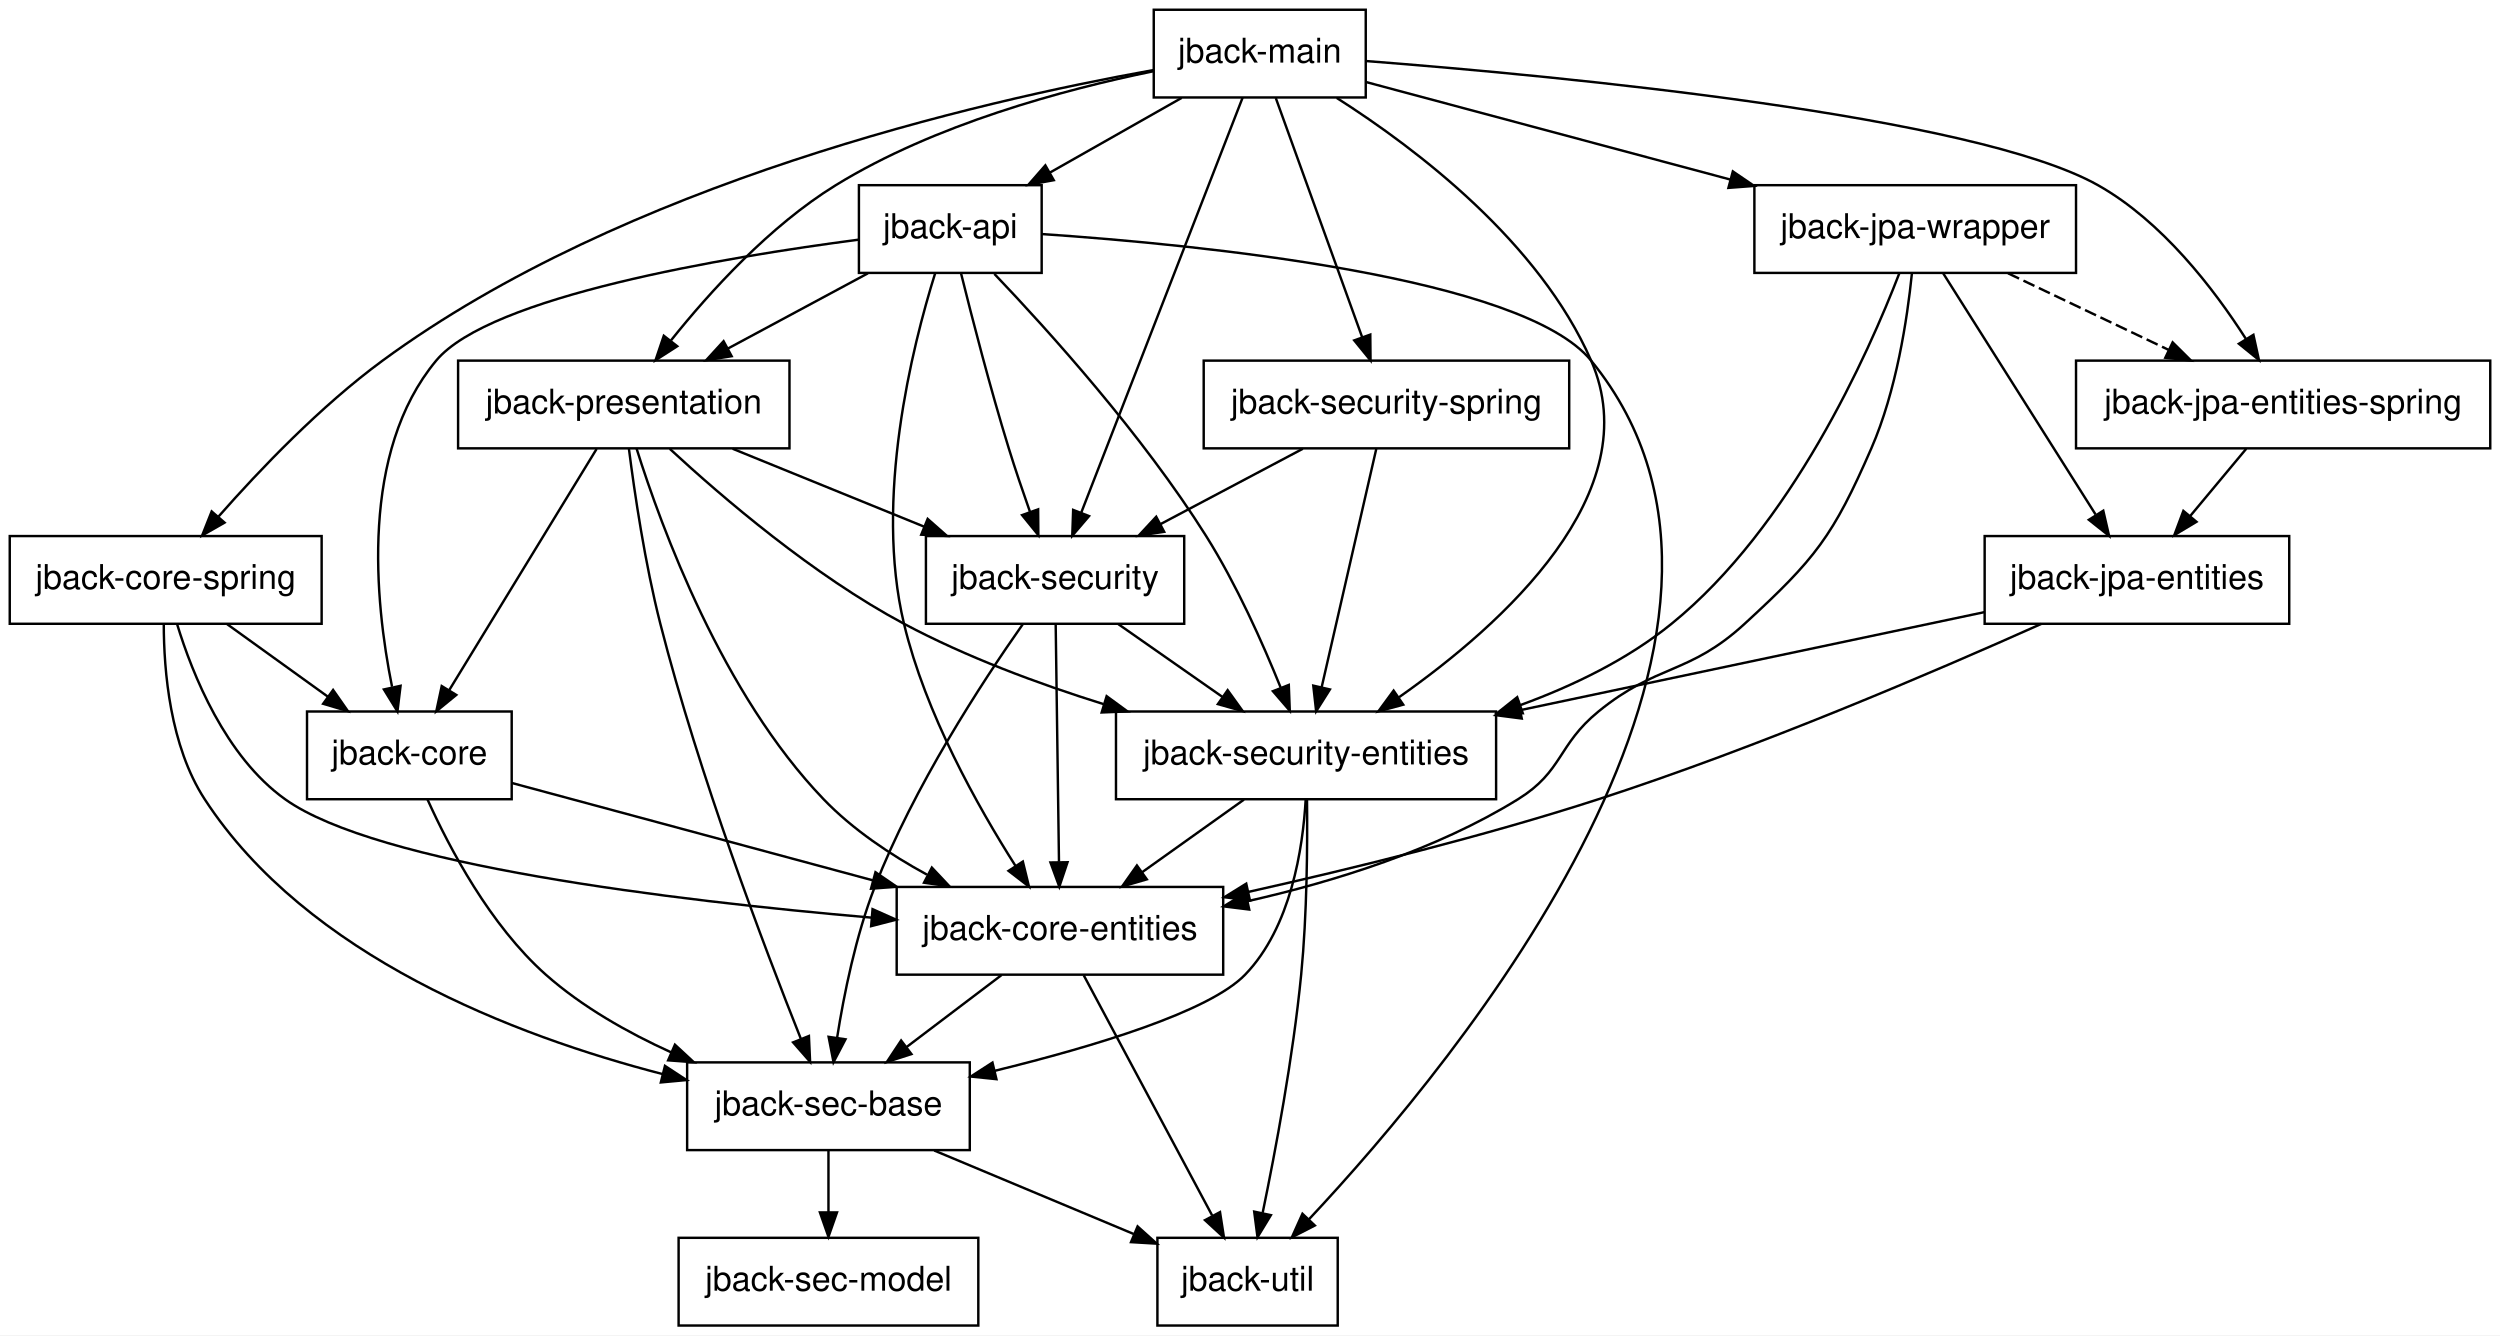
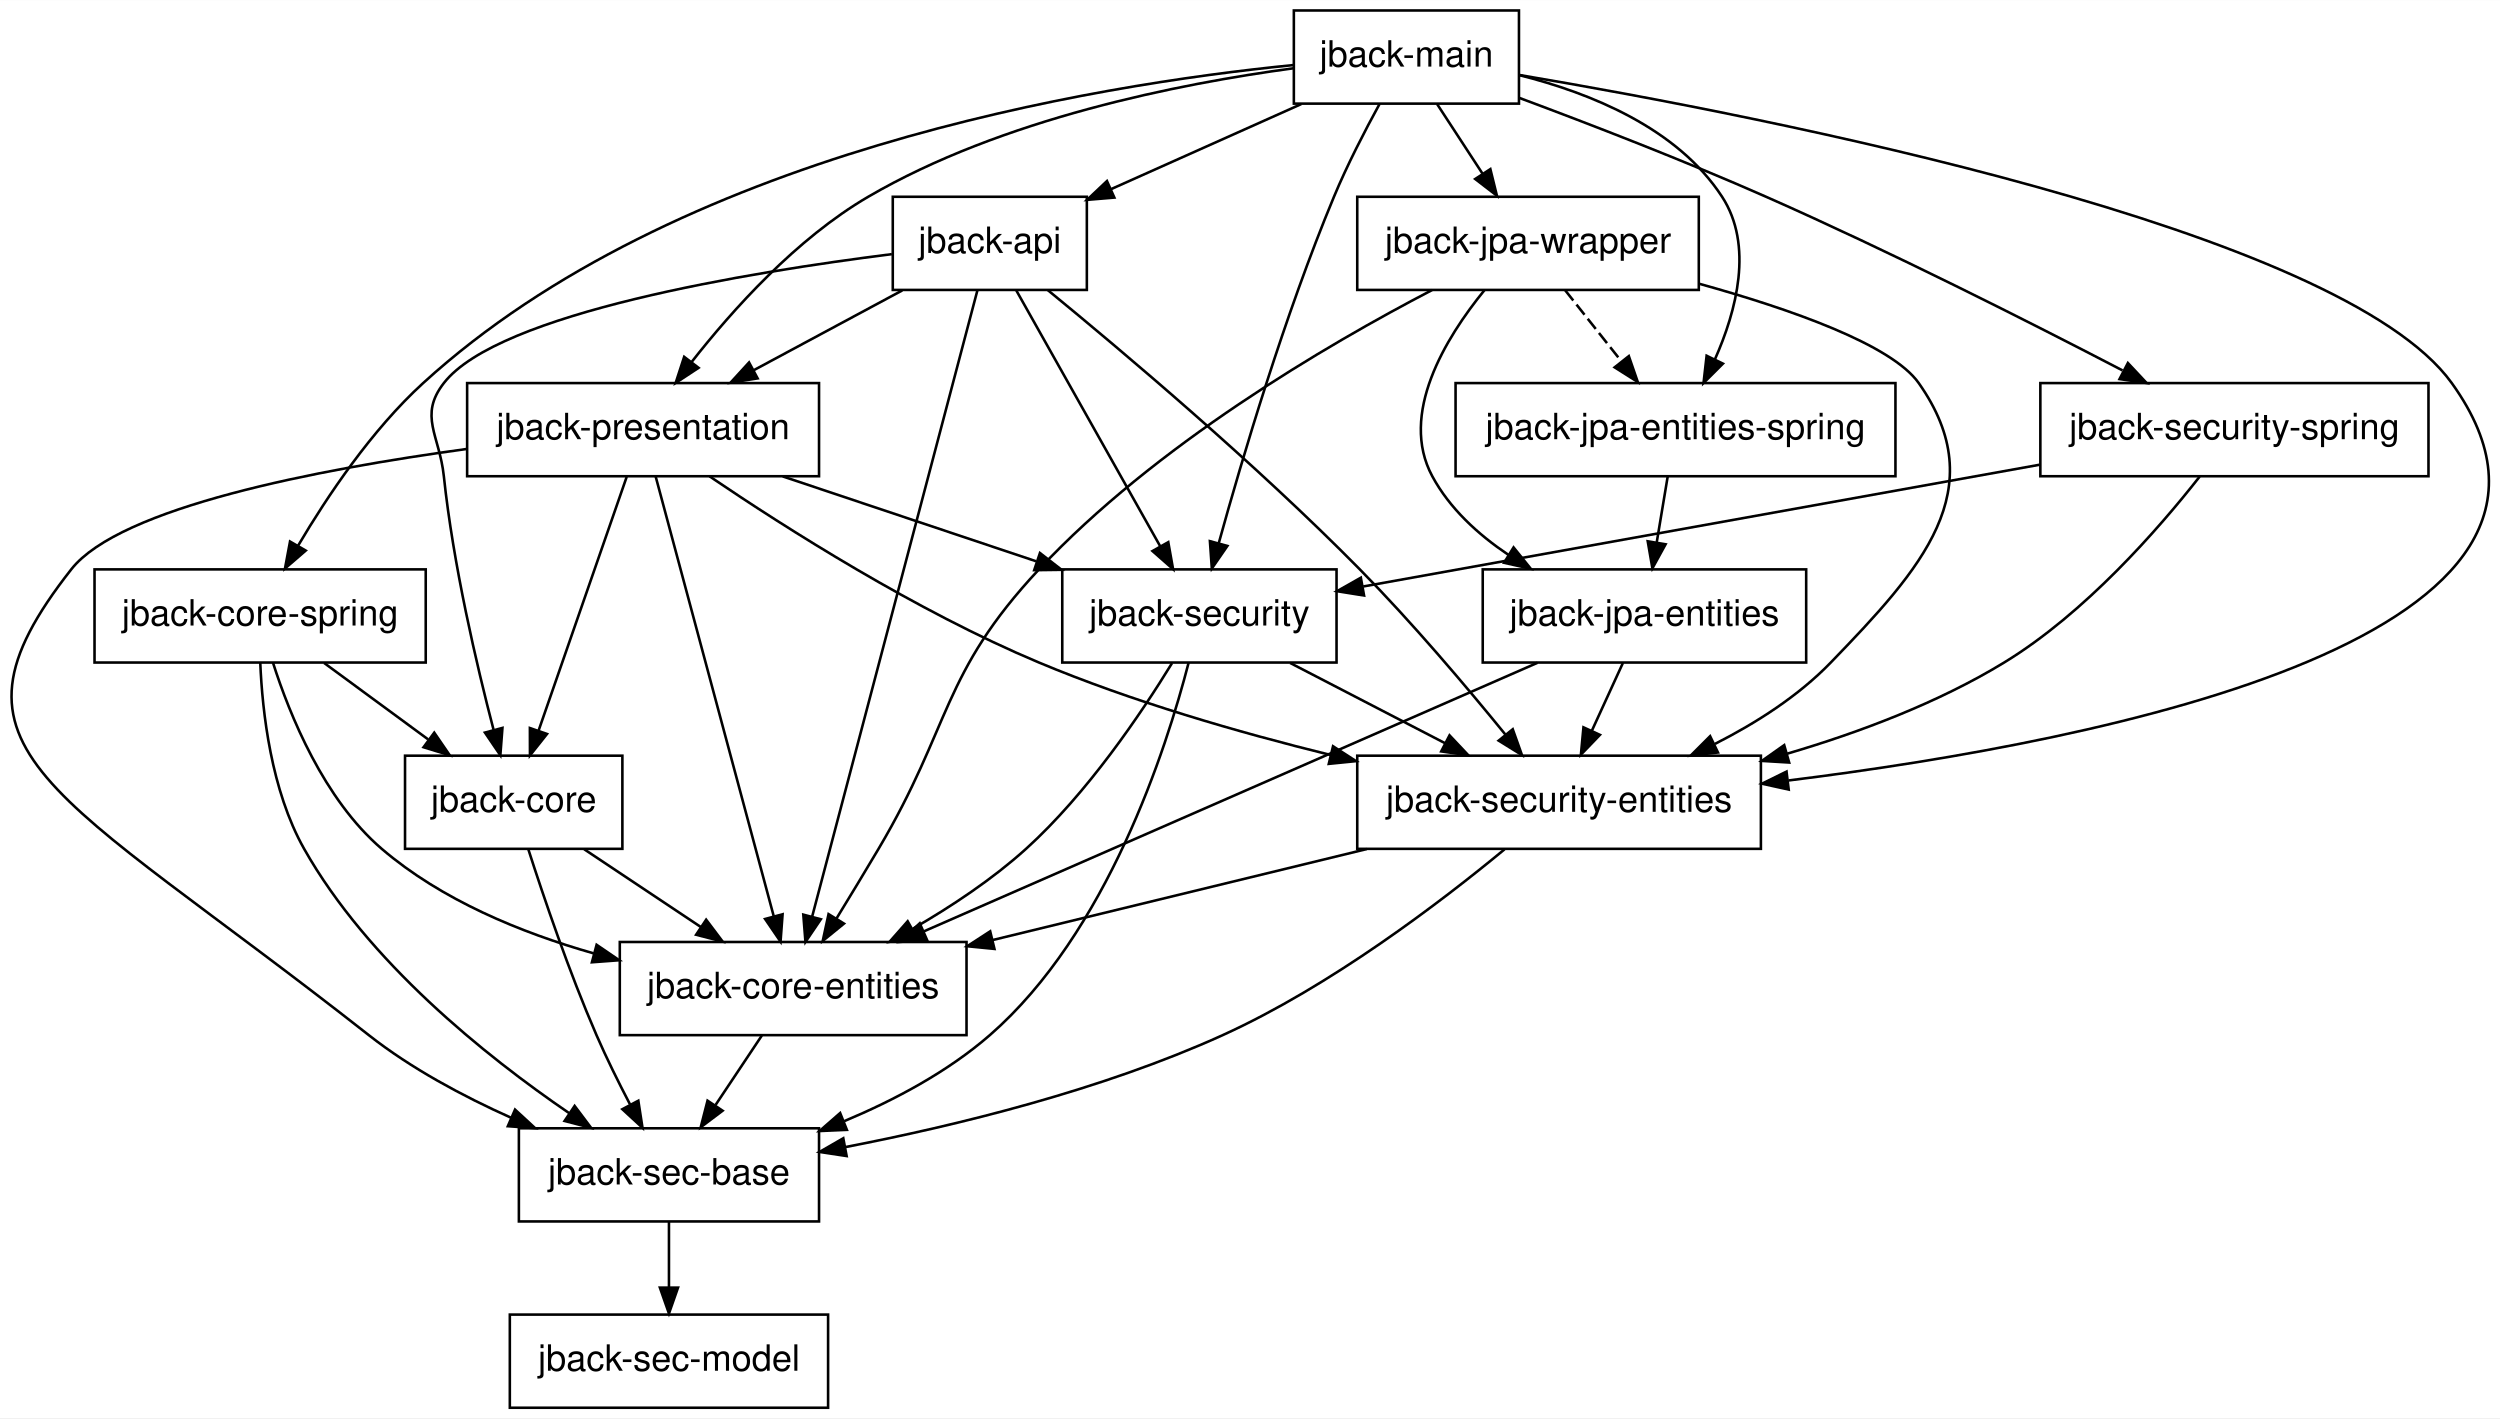
- <svg xmlns="http://www.w3.org/2000/svg" width="1026pt" height="548pt" viewBox="0.00 0.00 1026.00 548.00">
+ <svg xmlns="http://www.w3.org/2000/svg" width="966pt" height="548pt" viewBox="0.00 0.00 966.17 548.00">
  <g id="graph0" class="graph" transform="scale(1 1) rotate(0) translate(4 544)">
-     <polygon fill="#ffffff" stroke="transparent" points="-4,4 -4,-544 1022,-544 1022,4 -4,4" />
+     <polygon fill="#ffffff" stroke="transparent" points="-4,4 -4,-544 962.173,-544 962.173,4 -4,4" />
    <g id="node1" class="node">
-       <polygon fill="none" stroke="#000000" points="556.5,-540 469.5,-540 469.5,-504 556.5,-504 556.5,-540" />
-       <text text-anchor="middle" x="513" y="-518.3" font-family="Helvetica,sans-Serif" font-size="14.00" fill="#000000">jback-main</text>
+       <polygon fill="none" stroke="#000000" points="583.03,-540 496.03,-540 496.03,-504 583.03,-504 583.03,-540" />
+       <text text-anchor="middle" x="539.53" y="-518.3" font-family="Helvetica,sans-Serif" font-size="14.00" fill="#000000">jback-main</text>
    </g>
    <g id="node2" class="node">
-       <polygon fill="none" stroke="#000000" points="423.5,-468 348.5,-468 348.5,-432 423.5,-432 423.5,-468" />
-       <text text-anchor="middle" x="386" y="-446.3" font-family="Helvetica,sans-Serif" font-size="14.00" fill="#000000">jback-api</text>
+       <polygon fill="none" stroke="#000000" points="416.03,-468 341.03,-468 341.03,-432 416.03,-432 416.03,-468" />
+       <text text-anchor="middle" x="378.53" y="-446.3" font-family="Helvetica,sans-Serif" font-size="14.00" fill="#000000">jback-api</text>
    </g>
    <g id="edge1" class="edge">
-       <path fill="none" stroke="#000000" d="M480.952,-503.831C464.558,-494.537 444.421,-483.121 426.917,-473.197" />
-       <polygon fill="#000000" stroke="#000000" points="428.463,-470.05 418.037,-468.163 425.01,-476.139 428.463,-470.05" />
+       <path fill="none" stroke="#000000" d="M498.902,-503.831C476.551,-493.836 448.713,-481.386 425.439,-470.978" />
+       <polygon fill="#000000" stroke="#000000" points="426.663,-467.692 416.106,-466.804 423.805,-474.082 426.663,-467.692" />
    </g>
    <g id="node3" class="node">
-       <polygon fill="none" stroke="#000000" points="128,-324 0,-324 0,-288 128,-288 128,-324" />
-       <text text-anchor="middle" x="64" y="-302.3" font-family="Helvetica,sans-Serif" font-size="14.00" fill="#000000">jback-core-spring</text>
+       <polygon fill="none" stroke="#000000" points="160.53,-324 32.53,-324 32.53,-288 160.53,-288 160.53,-324" />
+       <text text-anchor="middle" x="96.53" y="-302.3" font-family="Helvetica,sans-Serif" font-size="14.00" fill="#000000">jback-core-spring</text>
    </g>
    <g id="edge2" class="edge">
-       <path fill="none" stroke="#000000" d="M469.244,-515.232C397.348,-502.36 252.303,-468.86 153,-396 127.576,-377.346 102.689,-351.326 85.727,-332.059" />
-       <polygon fill="#000000" stroke="#000000" points="88.158,-329.52 78.964,-324.256 82.869,-334.105 88.158,-329.52" />
+       <path fill="none" stroke="#000000" d="M495.928,-518.912C418.725,-511.231 256.957,-484.89 159.53,-396 139.672,-377.882 122.584,-352.435 111.235,-333.221" />
+       <polygon fill="#000000" stroke="#000000" points="114.154,-331.275 106.138,-324.348 108.085,-334.762 114.154,-331.275" />
    </g>
    <g id="node4" class="node">
-       <polygon fill="none" stroke="#000000" points="1018,-396 848,-396 848,-360 1018,-360 1018,-396" />
-       <text text-anchor="middle" x="933" y="-374.3" font-family="Helvetica,sans-Serif" font-size="14.00" fill="#000000">jback-jpa-entities-spring</text>
+       <polygon fill="none" stroke="#000000" points="728.53,-396 558.53,-396 558.53,-360 728.53,-360 728.53,-396" />
+       <text text-anchor="middle" x="643.53" y="-374.3" font-family="Helvetica,sans-Serif" font-size="14.00" fill="#000000">jback-jpa-entities-spring</text>
    </g>
    <g id="edge3" class="edge">
-       <path fill="none" stroke="#000000" d="M556.636,-518.948C637.335,-512.691 806.293,-496.538 857,-468 883.237,-453.234 904.431,-425.688 917.706,-404.944" />
-       <polygon fill="#000000" stroke="#000000" points="920.8,-406.594 923.069,-396.245 914.841,-402.92 920.8,-406.594" />
+       <path fill="none" stroke="#000000" d="M583.187,-515.007C610.741,-508.09 644.281,-494.498 661.53,-468 673.726,-449.264 667.148,-424.034 658.711,-405.054" />
+       <polygon fill="#000000" stroke="#000000" points="661.855,-403.516 654.357,-396.031 655.55,-406.558 661.855,-403.516" />
    </g>
    <g id="node5" class="node">
-       <polygon fill="none" stroke="#000000" points="848,-468 716,-468 716,-432 848,-432 848,-468" />
-       <text text-anchor="middle" x="782" y="-446.3" font-family="Helvetica,sans-Serif" font-size="14.00" fill="#000000">jback-jpa-wrapper</text>
+       <polygon fill="none" stroke="#000000" points="652.53,-468 520.53,-468 520.53,-432 652.53,-432 652.53,-468" />
+       <text text-anchor="middle" x="586.53" y="-446.3" font-family="Helvetica,sans-Serif" font-size="14.00" fill="#000000">jback-jpa-wrapper</text>
    </g>
    <g id="edge4" class="edge">
-       <path fill="none" stroke="#000000" d="M556.519,-510.352C596.861,-499.554 657.763,-483.253 706.106,-470.313" />
-       <polygon fill="#000000" stroke="#000000" points="707.154,-473.656 715.909,-467.69 705.344,-466.894 707.154,-473.656" />
+       <path fill="none" stroke="#000000" d="M551.39,-503.831C556.692,-495.708 563.053,-485.964 568.897,-477.012" />
+       <polygon fill="#000000" stroke="#000000" points="571.974,-478.7 574.51,-468.413 566.113,-474.874 571.974,-478.7" />
    </g>
    <g id="node6" class="node">
-       <polygon fill="none" stroke="#000000" points="320,-396 184,-396 184,-360 320,-360 320,-396" />
-       <text text-anchor="middle" x="252" y="-374.3" font-family="Helvetica,sans-Serif" font-size="14.00" fill="#000000">jback-presentation</text>
+       <polygon fill="none" stroke="#000000" points="312.53,-396 176.53,-396 176.53,-360 312.53,-360 312.53,-396" />
+       <text text-anchor="middle" x="244.53" y="-374.3" font-family="Helvetica,sans-Serif" font-size="14.00" fill="#000000">jback-presentation</text>
    </g>
    <g id="edge5" class="edge">
-       <path fill="none" stroke="#000000" d="M469.359,-514.757C432.552,-507.225 379.542,-492.947 339,-468 311.955,-451.358 287.438,-424.391 271.376,-404.308" />
-       <polygon fill="#000000" stroke="#000000" points="273.939,-401.903 265.027,-396.173 268.42,-406.21 273.939,-401.903" />
+       <path fill="none" stroke="#000000" d="M495.88,-517.661C451.876,-511.741 383.249,-498.177 331.53,-468 303.814,-451.829 279.127,-424.371 263.195,-404.026" />
+       <polygon fill="#000000" stroke="#000000" points="265.973,-401.897 257.124,-396.07 260.408,-406.143 265.973,-401.897" />
    </g>
    <g id="node7" class="node">
-       <polygon fill="none" stroke="#000000" points="482,-324 376,-324 376,-288 482,-288 482,-324" />
-       <text text-anchor="middle" x="429" y="-302.3" font-family="Helvetica,sans-Serif" font-size="14.00" fill="#000000">jback-security</text>
+       <polygon fill="none" stroke="#000000" points="512.53,-324 406.53,-324 406.53,-288 512.53,-288 512.53,-324" />
+       <text text-anchor="middle" x="459.53" y="-302.3" font-family="Helvetica,sans-Serif" font-size="14.00" fill="#000000">jback-security</text>
    </g>
    <g id="edge6" class="edge">
-       <path fill="none" stroke="#000000" d="M505.983,-503.955C491.283,-466.156 457.175,-378.451 439.716,-333.556" />
-       <polygon fill="#000000" stroke="#000000" points="442.943,-332.197 436.056,-324.145 436.419,-334.734 442.943,-332.197" />
+       <path fill="none" stroke="#000000" d="M529.158,-503.87C523.506,-493.558 516.643,-480.284 511.53,-468 492.476,-422.231 476.055,-366.844 467.005,-334.123" />
+       <polygon fill="#000000" stroke="#000000" points="470.343,-333.06 464.331,-324.336 463.59,-334.905 470.343,-333.06" />
    </g>
    <g id="node8" class="node">
-       <polygon fill="none" stroke="#000000" points="610,-252 454,-252 454,-216 610,-216 610,-252" />
-       <text text-anchor="middle" x="532" y="-230.3" font-family="Helvetica,sans-Serif" font-size="14.00" fill="#000000">jback-security-entities</text>
+       <polygon fill="none" stroke="#000000" points="676.53,-252 520.53,-252 520.53,-216 676.53,-216 676.53,-252" />
+       <text text-anchor="middle" x="598.53" y="-230.3" font-family="Helvetica,sans-Serif" font-size="14.00" fill="#000000">jback-security-entities</text>
    </g>
    <g id="edge7" class="edge">
-       <path fill="none" stroke="#000000" d="M544.581,-503.813C577.696,-482.712 627.808,-444.522 649,-396 672.708,-341.717 612.749,-287.782 570.18,-257.876" />
-       <polygon fill="#000000" stroke="#000000" points="571.891,-254.806 561.662,-252.045 567.937,-260.582 571.891,-254.806" />
+       <path fill="none" stroke="#000000" d="M583.271,-515.054C678.745,-498.898 900.707,-455.588 943.53,-396 1013.578,-298.526 811.127,-257.85 687.189,-242.421" />
+       <polygon fill="#000000" stroke="#000000" points="687.279,-238.906 676.93,-241.178 686.437,-245.855 687.279,-238.906" />
    </g>
    <g id="node9" class="node">
-       <polygon fill="none" stroke="#000000" points="640,-396 490,-396 490,-360 640,-360 640,-396" />
-       <text text-anchor="middle" x="565" y="-374.3" font-family="Helvetica,sans-Serif" font-size="14.00" fill="#000000">jback-security-spring</text>
+       <polygon fill="none" stroke="#000000" points="934.53,-396 784.53,-396 784.53,-360 934.53,-360 934.53,-396" />
+       <text text-anchor="middle" x="859.53" y="-374.3" font-family="Helvetica,sans-Serif" font-size="14.00" fill="#000000">jback-security-spring</text>
    </g>
    <g id="edge8" class="edge">
-       <path fill="none" stroke="#000000" d="M519.586,-503.762C528.533,-478.985 544.608,-434.471 555.035,-405.594" />
-       <polygon fill="#000000" stroke="#000000" points="558.363,-406.684 558.468,-396.09 551.779,-404.306 558.363,-406.684" />
+       <path fill="none" stroke="#000000" d="M583.147,-506.217C610.746,-495.946 647.034,-481.914 678.53,-468 726.415,-446.846 779.951,-419.786 816.293,-400.886" />
+       <polygon fill="#000000" stroke="#000000" points="818.362,-403.755 825.608,-396.025 815.123,-397.549 818.362,-403.755" />
    </g>
    <g id="edge18" class="edge">
-       <path fill="none" stroke="#000000" d="M352.186,-431.831C334.729,-422.452 313.251,-410.911 294.665,-400.924" />
-       <polygon fill="#000000" stroke="#000000" points="296.269,-397.813 285.803,-396.163 292.955,-403.979 296.269,-397.813" />
+       <path fill="none" stroke="#000000" d="M344.716,-431.831C327.259,-422.452 305.781,-410.911 287.194,-400.924" />
+       <polygon fill="#000000" stroke="#000000" points="288.798,-397.813 278.333,-396.163 285.485,-403.979 288.798,-397.813" />
    </g>
    <g id="edge19" class="edge">
-       <path fill="none" stroke="#000000" d="M390.374,-431.953C394.9,-413.698 402.367,-384.722 410,-360 412.626,-351.494 415.741,-342.328 418.681,-334.007" />
-       <polygon fill="#000000" stroke="#000000" points="422.053,-334.971 422.135,-324.376 415.464,-332.607 422.053,-334.971" />
+       <path fill="none" stroke="#000000" d="M388.788,-431.762C402.848,-406.768 428.203,-361.692 444.432,-332.841" />
+       <polygon fill="#000000" stroke="#000000" points="447.502,-334.521 449.354,-324.09 441.401,-331.089 447.502,-334.521" />
    </g>
    <g id="edge20" class="edge">
-       <path fill="none" stroke="#000000" d="M404.078,-431.599C426.498,-408.091 464.938,-365.467 491,-324 503.411,-304.252 514.196,-280.12 521.585,-261.817" />
-       <polygon fill="#000000" stroke="#000000" points="524.92,-262.901 525.329,-252.314 518.407,-260.335 524.92,-262.901" />
+       <path fill="none" stroke="#000000" d="M400.956,-431.916C429.873,-408.229 481.232,-364.889 521.53,-324 541.682,-303.552 562.756,-278.638 577.752,-260.212" />
+       <polygon fill="#000000" stroke="#000000" points="580.629,-262.22 584.189,-252.242 575.183,-257.822 580.629,-262.22" />
    </g>
    <g id="node10" class="node">
-       <polygon fill="none" stroke="#000000" points="498,-180 364,-180 364,-144 498,-144 498,-180" />
-       <text text-anchor="middle" x="431" y="-158.3" font-family="Helvetica,sans-Serif" font-size="14.00" fill="#000000">jback-core-entities</text>
+       <polygon fill="none" stroke="#000000" points="369.53,-180 235.53,-180 235.53,-144 369.53,-144 369.53,-180" />
+       <text text-anchor="middle" x="302.53" y="-158.3" font-family="Helvetica,sans-Serif" font-size="14.00" fill="#000000">jback-core-entities</text>
    </g>
    <g id="edge17" class="edge">
-       <path fill="none" stroke="#000000" d="M379.764,-431.776C370.323,-401.531 354.736,-339.224 367,-288 375.802,-251.236 397.192,-213.083 412.829,-188.531" />
-       <polygon fill="#000000" stroke="#000000" points="415.776,-190.419 418.296,-180.129 409.909,-186.602 415.776,-190.419" />
+       <path fill="none" stroke="#000000" d="M373.776,-431.984C360.9,-383.193 325.287,-248.238 309.837,-189.693" />
+       <polygon fill="#000000" stroke="#000000" points="313.218,-188.785 307.282,-180.009 306.449,-190.571 313.218,-188.785" />
    </g>
    <g id="node12" class="node">
-       <polygon fill="none" stroke="#000000" points="206,-252 122,-252 122,-216 206,-216 206,-252" />
-       <text text-anchor="middle" x="164" y="-230.3" font-family="Helvetica,sans-Serif" font-size="14.00" fill="#000000">jback-core</text>
+       <polygon fill="none" stroke="#000000" points="236.53,-252 152.53,-252 152.53,-216 236.53,-216 236.53,-252" />
+       <text text-anchor="middle" x="194.53" y="-230.3" font-family="Helvetica,sans-Serif" font-size="14.00" fill="#000000">jback-core</text>
    </g>
    <g id="edge16" class="edge">
-       <path fill="none" stroke="#000000" d="M348.368,-445.644C293.836,-438.496 196.949,-422.377 175,-396 143.789,-358.493 149.756,-297.644 156.894,-262.166" />
-       <polygon fill="#000000" stroke="#000000" points="160.394,-262.54 159.107,-252.024 153.555,-261.048 160.394,-262.54" />
+       <path fill="none" stroke="#000000" d="M340.668,-445.829C285.838,-438.92 188.572,-423.106 167.53,-396 157.718,-383.361 165.844,-375.911 167.53,-360 171.155,-325.782 180.17,-287.198 186.79,-261.846" />
+       <polygon fill="#000000" stroke="#000000" points="190.177,-262.731 189.37,-252.167 183.412,-260.929 190.177,-262.731" />
+     </g>
+     <g id="edge37" class="edge">
+       <path fill="none" stroke="#000000" d="M101.516,-287.875C107.986,-267.618 121.176,-235.154 143.53,-216 166.6,-196.232 197.236,-183.61 225.455,-175.591" />
+       <polygon fill="#000000" stroke="#000000" points="226.569,-178.916 235.319,-172.943 224.753,-172.156 226.569,-178.916" />
+     </g>
+     <g id="edge36" class="edge">
+       <path fill="none" stroke="#000000" d="M121.259,-287.831C133.446,-278.878 148.312,-267.956 161.461,-258.296" />
+       <polygon fill="#000000" stroke="#000000" points="163.821,-260.904 169.808,-252.163 159.677,-255.263 163.821,-260.904" />
    </g>
    <g id="node13" class="node">
-       <polygon fill="none" stroke="#000000" points="545,-36 471,-36 471,0 545,0 545,-36" />
-       <text text-anchor="middle" x="508" y="-14.3" font-family="Helvetica,sans-Serif" font-size="14.00" fill="#000000">jback-util</text>
+       <polygon fill="none" stroke="#000000" points="312.53,-108 196.53,-108 196.53,-72 312.53,-72 312.53,-108" />
+       <text text-anchor="middle" x="254.53" y="-86.3" font-family="Helvetica,sans-Serif" font-size="14.00" fill="#000000">jback-sec-base</text>
+     </g>
+     <g id="edge38" class="edge">
+       <path fill="none" stroke="#000000" d="M96.584,-287.932C97.377,-268.885 100.784,-238.569 113.53,-216 138.13,-172.441 183.403,-136.095 216.021,-113.808" />
+       <polygon fill="#000000" stroke="#000000" points="218.074,-116.645 224.439,-108.175 214.181,-110.828 218.074,-116.645" />
+     </g>
+     <g id="node11" class="node">
+       <polygon fill="none" stroke="#000000" points="694.03,-324 569.03,-324 569.03,-288 694.03,-288 694.03,-324" />
+       <text text-anchor="middle" x="631.53" y="-302.3" font-family="Helvetica,sans-Serif" font-size="14.00" fill="#000000">jback-jpa-entities</text>
+     </g>
+     <g id="edge13" class="edge">
+       <path fill="none" stroke="#000000" d="M640.501,-359.831C639.218,-352.131 637.692,-342.974 636.266,-334.417" />
+       <polygon fill="#000000" stroke="#000000" points="639.695,-333.702 634.598,-324.413 632.79,-334.853 639.695,-333.702" />
+     </g>
+     <g id="edge11" class="edge">
+       <path fill="none" stroke="#000000" stroke-dasharray="5,2" d="M600.913,-431.831C607.478,-423.539 615.38,-413.557 622.587,-404.453" />
+       <polygon fill="#000000" stroke="#000000" points="625.49,-406.426 628.952,-396.413 620.001,-402.081 625.49,-406.426" />
+     </g>
+     <g id="edge12" class="edge">
+       <path fill="none" stroke="#000000" d="M652.686,-434.385C688.332,-424.489 727.108,-410.795 737.53,-396 766.509,-354.86 738.506,-324.18 703.53,-288 691.024,-275.064 674.751,-264.651 658.763,-256.551" />
+       <polygon fill="#000000" stroke="#000000" points="659.942,-253.234 649.413,-252.047 656.904,-259.54 659.942,-253.234" />
+     </g>
+     <g id="edge9" class="edge">
+       <path fill="none" stroke="#000000" d="M549.456,-431.958C508.44,-410.596 442.246,-371.811 397.53,-324 359.723,-283.577 363.74,-263.618 335.53,-216 330.293,-207.16 324.478,-197.573 319.207,-188.964" />
+       <polygon fill="#000000" stroke="#000000" points="322.174,-187.107 313.957,-180.419 316.21,-190.771 322.174,-187.107" />
+     </g>
+     <g id="edge10" class="edge">
+       <path fill="none" stroke="#000000" d="M569.695,-431.909C554.588,-413.368 536.628,-383.945 549.53,-360 556.231,-347.563 567.189,-337.518 578.944,-329.621" />
+       <polygon fill="#000000" stroke="#000000" points="580.947,-332.497 587.595,-324.247 577.254,-326.551 580.947,-332.497" />
+     </g>
+     <g id="edge24" class="edge">
+       <path fill="none" stroke="#000000" d="M298.506,-359.924C328.25,-349.964 365.333,-337.545 396.413,-327.137" />
+       <polygon fill="#000000" stroke="#000000" points="397.905,-330.328 406.276,-323.834 395.682,-323.69 397.905,-330.328" />
+     </g>
+     <g id="edge25" class="edge">
+       <path fill="none" stroke="#000000" d="M270.205,-359.967C299.724,-339.946 350.211,-307.844 397.53,-288 433.318,-272.991 474.456,-261.072 510.155,-252.29" />
+       <polygon fill="#000000" stroke="#000000" points="511.171,-255.646 520.071,-249.897 509.529,-248.841 511.171,-255.646" />
+     </g>
+     <g id="edge22" class="edge">
+       <path fill="none" stroke="#000000" d="M249.375,-359.955C259.503,-322.235 282.976,-234.819 295.054,-189.84" />
+       <polygon fill="#000000" stroke="#000000" points="298.444,-190.711 297.657,-180.145 291.684,-188.895 298.444,-190.711" />
    </g>
    <g id="edge21" class="edge">
-       <path fill="none" stroke="#000000" d="M423.589,-447.943C489.352,-443.474 620.977,-430.362 649,-396 739.819,-284.64 594.514,-108.998 533.22,-43.627" />
-       <polygon fill="#000000" stroke="#000000" points="535.606,-41.057 526.183,-36.213 530.528,-45.876 535.606,-41.057" />
-     </g>
-     <g id="edge40" class="edge">
-       <path fill="none" stroke="#000000" d="M68.654,-287.936C75.016,-267.1 88.534,-233.475 113,-216 150.637,-189.119 272.103,-174.445 353.546,-167.417" />
-       <polygon fill="#000000" stroke="#000000" points="354.096,-170.883 363.767,-166.557 353.509,-163.908 354.096,-170.883" />
+       <path fill="none" stroke="#000000" d="M238.197,-359.762C229.594,-334.985 214.138,-290.471 204.111,-261.594" />
+       <polygon fill="#000000" stroke="#000000" points="207.397,-260.388 200.811,-252.09 200.785,-262.684 207.397,-260.388" />
+     </g>
+     <g id="edge23" class="edge">
+       <path fill="none" stroke="#000000" d="M176.46,-370.545C118.717,-362.651 42.34,-347.96 23.53,-324 -32.315,-252.868 15.979,-240.354 138.53,-144 154.888,-131.139 174.806,-120.459 193.489,-112.087" />
+       <polygon fill="#000000" stroke="#000000" points="195.044,-115.228 202.829,-108.042 192.262,-108.805 195.044,-115.228" />
+     </g>
+     <g id="edge28" class="edge">
+       <path fill="none" stroke="#000000" d="M494.605,-287.831C512.796,-278.409 535.195,-266.806 554.536,-256.788" />
+       <polygon fill="#000000" stroke="#000000" points="556.196,-259.87 563.465,-252.163 552.976,-253.655 556.196,-259.87" />
+     </g>
+     <g id="edge26" class="edge">
+       <path fill="none" stroke="#000000" d="M448.966,-287.79C437.05,-268.344 416.214,-237.438 392.53,-216 379.552,-204.254 363.641,-193.719 348.826,-185.141" />
+       <polygon fill="#000000" stroke="#000000" points="350.212,-181.905 339.779,-180.059 346.784,-188.008 350.212,-181.905" />
+     </g>
+     <g id="edge27" class="edge">
+       <path fill="none" stroke="#000000" d="M455.343,-287.862C446.738,-254.579 423.94,-183.546 378.53,-144 362.323,-129.887 341.856,-118.963 322.245,-110.751" />
+       <polygon fill="#000000" stroke="#000000" points="323.294,-107.401 312.71,-106.936 320.694,-113.901 323.294,-107.401" />
+     </g>
+     <g id="edge29" class="edge">
+       <path fill="none" stroke="#000000" d="M524.218,-215.924C480.117,-205.197 424.296,-191.619 379.701,-180.771" />
+       <polygon fill="#000000" stroke="#000000" points="380.329,-177.322 369.786,-178.359 378.675,-184.124 380.329,-177.322" />
+     </g>
+     <g id="edge30" class="edge">
+       <path fill="none" stroke="#000000" d="M577.451,-215.804C552.872,-195.482 510.268,-162.958 468.53,-144 421.923,-122.83 365.681,-109.049 322.553,-100.711" />
+       <polygon fill="#000000" stroke="#000000" points="323.199,-97.271 312.724,-98.861 321.904,-104.15 323.199,-97.271" />
+     </g>
+     <g id="edge31" class="edge">
+       <path fill="none" stroke="#000000" d="M784.293,-364.457C708.797,-350.868 593.812,-330.171 522.846,-317.397" />
+       <polygon fill="#000000" stroke="#000000" points="523.167,-313.899 512.705,-315.572 521.926,-320.788 523.167,-313.899" />
+     </g>
+     <g id="edge32" class="edge">
+       <path fill="none" stroke="#000000" d="M846.099,-359.858C830.189,-339.584 801.861,-307.106 770.53,-288 745.072,-272.476 714.743,-261.028 686.692,-252.772" />
+       <polygon fill="#000000" stroke="#000000" points="687.453,-249.35 676.877,-249.983 685.54,-256.083 687.453,-249.35" />
+     </g>
+     <g id="edge35" class="edge">
+       <path fill="none" stroke="#000000" d="M290.417,-143.831C285.002,-135.708 278.505,-125.964 272.538,-117.012" />
+       <polygon fill="#000000" stroke="#000000" points="275.264,-114.792 266.805,-108.413 269.44,-118.675 275.264,-114.792" />
+     </g>
+     <g id="edge15" class="edge">
+       <path fill="none" stroke="#000000" d="M623.202,-287.831C619.557,-279.877 615.199,-270.369 611.167,-261.572" />
+       <polygon fill="#000000" stroke="#000000" points="614.317,-260.046 606.969,-252.413 607.954,-262.962 614.317,-260.046" />
+     </g>
+     <g id="edge14" class="edge">
+       <path fill="none" stroke="#000000" d="M590.195,-287.908C529.908,-261.521 417.98,-212.531 352.94,-184.064" />
+       <polygon fill="#000000" stroke="#000000" points="354.26,-180.821 343.695,-180.018 351.453,-187.234 354.26,-180.821" />
+     </g>
+     <g id="edge33" class="edge">
+       <path fill="none" stroke="#000000" d="M221.783,-215.831C235.469,-206.707 252.221,-195.539 266.912,-185.745" />
+       <polygon fill="#000000" stroke="#000000" points="268.906,-188.622 275.285,-180.163 265.023,-182.798 268.906,-188.622" />
+     </g>
+     <g id="edge34" class="edge">
+       <path fill="none" stroke="#000000" d="M200.193,-215.79C206.098,-197.407 215.954,-168.334 226.53,-144 230.383,-135.133 235.061,-125.703 239.481,-117.245" />
+       <polygon fill="#000000" stroke="#000000" points="242.692,-118.663 244.305,-108.192 236.514,-115.372 242.692,-118.663" />
+     </g>
+     <g id="node14" class="node">
+       <polygon fill="none" stroke="#000000" points="316.03,-36 193.03,-36 193.03,0 316.03,0 316.03,-36" />
+       <text text-anchor="middle" x="254.53" y="-14.3" font-family="Helvetica,sans-Serif" font-size="14.00" fill="#000000">jback-sec-model</text>
    </g>
    <g id="edge39" class="edge">
-       <path fill="none" stroke="#000000" d="M89.234,-287.831C101.788,-278.793 117.128,-267.748 130.639,-258.02" />
-       <polygon fill="#000000" stroke="#000000" points="132.704,-260.846 138.774,-252.163 128.613,-255.166 132.704,-260.846" />
-     </g>
-     <g id="node14" class="node">
-       <polygon fill="none" stroke="#000000" points="394,-108 278,-108 278,-72 394,-72 394,-108" />
-       <text text-anchor="middle" x="336" y="-86.3" font-family="Helvetica,sans-Serif" font-size="14.00" fill="#000000">jback-sec-base</text>
-     </g>
-     <g id="edge41" class="edge">
-       <path fill="none" stroke="#000000" d="M63.211,-287.934C63.225,-268.612 65.797,-237.81 80,-216 121.994,-151.513 207.294,-118.892 267.876,-103.21" />
-       <polygon fill="#000000" stroke="#000000" points="268.897,-106.563 277.752,-100.746 267.203,-99.771 268.897,-106.563" />
-     </g>
-     <g id="node11" class="node">
-       <polygon fill="none" stroke="#000000" points="935.5,-324 810.5,-324 810.5,-288 935.5,-288 935.5,-324" />
-       <text text-anchor="middle" x="873" y="-302.3" font-family="Helvetica,sans-Serif" font-size="14.00" fill="#000000">jback-jpa-entities</text>
-     </g>
-     <g id="edge13" class="edge">
-       <path fill="none" stroke="#000000" d="M917.86,-359.831C910.878,-351.454 902.461,-341.353 894.812,-332.175" />
-       <polygon fill="#000000" stroke="#000000" points="897.435,-329.855 888.344,-324.413 892.058,-334.336 897.435,-329.855" />
-     </g>
-     <g id="edge11" class="edge">
-       <path fill="none" stroke="#000000" stroke-dasharray="5,2" d="M820.104,-431.831C840.12,-422.287 864.827,-410.507 886.019,-400.401" />
-       <polygon fill="#000000" stroke="#000000" points="887.65,-403.501 895.17,-396.038 884.638,-397.183 887.65,-403.501" />
-     </g>
-     <g id="edge12" class="edge">
-       <path fill="none" stroke="#000000" d="M775.515,-431.925C762.724,-398.747 731.15,-327.881 682,-288 664.027,-273.416 641.79,-262.598 619.993,-254.642" />
-       <polygon fill="#000000" stroke="#000000" points="620.955,-251.271 610.36,-251.295 618.657,-257.883 620.955,-251.271" />
-     </g>
-     <g id="edge9" class="edge">
-       <path fill="none" stroke="#000000" d="M780.642,-431.731C778.734,-413.048 774.26,-383.514 764,-360 748.213,-323.821 741.073,-314.7 712,-288 689.095,-266.965 676.09,-271.666 652,-252 635.186,-238.274 637.455,-227.424 619,-216 585.481,-195.251 543.703,-182.216 508.049,-174.166" />
-       <polygon fill="#000000" stroke="#000000" points="508.682,-170.722 498.167,-172.025 507.2,-177.563 508.682,-170.722" />
-     </g>
-     <g id="edge10" class="edge">
-       <path fill="none" stroke="#000000" d="M793.525,-431.762C809.32,-406.768 837.806,-361.692 856.038,-332.841" />
-       <polygon fill="#000000" stroke="#000000" points="859.185,-334.413 861.568,-324.09 853.268,-330.673 859.185,-334.413" />
-     </g>
-     <g id="edge25" class="edge">
-       <path fill="none" stroke="#000000" d="M296.665,-359.831C320.548,-350.116 350.129,-338.083 375.263,-327.859" />
-       <polygon fill="#000000" stroke="#000000" points="376.712,-331.048 384.657,-324.038 374.075,-324.564 376.712,-331.048" />
-     </g>
-     <g id="edge26" class="edge">
-       <path fill="none" stroke="#000000" d="M270.879,-359.797C292.539,-339.773 329.87,-307.813 367,-288 392.46,-274.415 421.955,-263.438 448.905,-255.019" />
-       <polygon fill="#000000" stroke="#000000" points="450.161,-258.295 458.707,-252.033 448.121,-251.599 450.161,-258.295" />
-     </g>
-     <g id="edge23" class="edge">
-       <path fill="none" stroke="#000000" d="M257.264,-359.859C267.428,-327.5 292.492,-259.177 334,-216 345.947,-203.573 361.385,-193.238 376.418,-185.05" />
-       <polygon fill="#000000" stroke="#000000" points="378.432,-187.948 385.69,-180.23 375.203,-181.737 378.432,-187.948" />
-     </g>
-     <g id="edge22" class="edge">
-       <path fill="none" stroke="#000000" d="M240.855,-359.762C225.581,-334.768 198.034,-289.692 180.403,-260.841" />
-       <polygon fill="#000000" stroke="#000000" points="183.256,-258.797 175.055,-252.09 177.283,-262.447 183.256,-258.797" />
-     </g>
-     <g id="edge24" class="edge">
-       <path fill="none" stroke="#000000" d="M254.098,-359.883C256.433,-341.573 260.724,-312.555 267,-288 282.888,-225.839 309.605,-155.419 324.709,-117.576" />
-       <polygon fill="#000000" stroke="#000000" points="327.979,-118.825 328.464,-108.241 321.485,-116.212 327.979,-118.825" />
-     </g>
-     <g id="edge29" class="edge">
-       <path fill="none" stroke="#000000" d="M454.991,-287.831C467.922,-278.793 483.722,-267.748 497.638,-258.02" />
-       <polygon fill="#000000" stroke="#000000" points="499.826,-260.761 506.017,-252.163 495.816,-255.024 499.826,-260.761" />
-     </g>
-     <g id="edge27" class="edge">
-       <path fill="none" stroke="#000000" d="M429.253,-287.762C429.594,-263.201 430.205,-219.247 430.606,-190.354" />
-       <polygon fill="#000000" stroke="#000000" points="434.109,-190.137 430.749,-180.09 427.11,-190.04 434.109,-190.137" />
-     </g>
-     <g id="edge28" class="edge">
-       <path fill="none" stroke="#000000" d="M415.707,-287.76C399.073,-264.079 370.852,-220.925 355,-180 347.237,-159.958 342.385,-136.115 339.529,-118.006" />
-       <polygon fill="#000000" stroke="#000000" points="342.987,-117.464 338.071,-108.078 336.061,-118.481 342.987,-117.464" />
-     </g>
-     <g id="edge30" class="edge">
-       <path fill="none" stroke="#000000" d="M506.513,-215.831C493.834,-206.793 478.34,-195.748 464.695,-186.02" />
-       <polygon fill="#000000" stroke="#000000" points="466.653,-183.118 456.478,-180.163 462.589,-188.818 466.653,-183.118" />
-     </g>
-     <g id="edge32" class="edge">
-       <path fill="none" stroke="#000000" d="M532.399,-215.68C532.605,-197.46 532.42,-168.732 530,-144 526.689,-110.159 519.467,-71.722 514.199,-46.294" />
-       <polygon fill="#000000" stroke="#000000" points="517.567,-45.306 512.077,-36.244 510.718,-46.752 517.567,-45.306" />
-     </g>
-     <g id="edge31" class="edge">
-       <path fill="none" stroke="#000000" d="M531.857,-215.994C530.719,-195.845 525.812,-163.481 507,-144 492.334,-128.813 445.212,-114.561 404.14,-104.516" />
-       <polygon fill="#000000" stroke="#000000" points="404.938,-101.109 394.398,-102.183 403.308,-107.916 404.938,-101.109" />
-     </g>
-     <g id="edge33" class="edge">
-       <path fill="none" stroke="#000000" d="M530.682,-359.831C512.964,-350.452 491.166,-338.911 472.302,-328.924" />
-       <polygon fill="#000000" stroke="#000000" points="473.783,-325.748 463.308,-324.163 470.508,-331.935 473.783,-325.748" />
-     </g>
-     <g id="edge34" class="edge">
-       <path fill="none" stroke="#000000" d="M560.821,-359.762C555.167,-335.093 545.03,-290.86 538.41,-261.973" />
-       <polygon fill="#000000" stroke="#000000" points="541.791,-261.055 536.145,-252.09 534.968,-262.619 541.791,-261.055" />
-     </g>
-     <g id="edge38" class="edge">
-       <path fill="none" stroke="#000000" d="M440.752,-143.762C454.059,-118.876 478.012,-74.082 493.447,-45.217" />
-       <polygon fill="#000000" stroke="#000000" points="496.698,-46.559 498.327,-36.09 490.525,-43.258 496.698,-46.559" />
-     </g>
-     <g id="edge37" class="edge">
-       <path fill="none" stroke="#000000" d="M407.027,-143.831C395.214,-134.878 380.803,-123.956 368.057,-114.296" />
-       <polygon fill="#000000" stroke="#000000" points="370.049,-111.414 359.965,-108.163 365.82,-116.993 370.049,-111.414" />
-     </g>
-     <g id="edge15" class="edge">
-       <path fill="none" stroke="#000000" d="M810.455,-292.794C756.999,-281.507 679.492,-265.142 619.815,-252.542" />
-       <polygon fill="#000000" stroke="#000000" points="620.529,-249.115 610.022,-250.474 619.083,-255.964 620.529,-249.115" />
-     </g>
-     <g id="edge14" class="edge">
-       <path fill="none" stroke="#000000" d="M833.729,-287.952C790.04,-268.36 717.03,-237.06 652,-216 604.939,-200.759 551.029,-187.506 508.236,-177.944" />
-       <polygon fill="#000000" stroke="#000000" points="508.967,-174.521 498.447,-175.777 507.454,-181.356 508.967,-174.521" />
-     </g>
-     <g id="edge35" class="edge">
-       <path fill="none" stroke="#000000" d="M206.012,-222.671C245.65,-211.982 306.02,-195.702 354.249,-182.697" />
-       <polygon fill="#000000" stroke="#000000" points="355.29,-186.041 364.034,-180.058 353.467,-179.283 355.29,-186.041" />
-     </g>
-     <g id="edge36" class="edge">
-       <path fill="none" stroke="#000000" d="M171.419,-215.961C180.375,-196.085 197.133,-164.256 220,-144 234.868,-130.829 253.501,-120.272 271.455,-112.108" />
-       <polygon fill="#000000" stroke="#000000" points="272.988,-115.258 280.759,-108.056 270.193,-108.84 272.988,-115.258" />
-     </g>
-     <g id="edge43" class="edge">
-       <path fill="none" stroke="#000000" d="M379.403,-71.831C404.376,-61.377 435.761,-48.24 461.273,-37.56" />
-       <polygon fill="#000000" stroke="#000000" points="462.865,-40.688 470.738,-33.598 460.162,-34.231 462.865,-40.688" />
-     </g>
-     <g id="node15" class="node">
-       <polygon fill="none" stroke="#000000" points="397.5,-36 274.5,-36 274.5,0 397.5,0 397.5,-36" />
-       <text text-anchor="middle" x="336" y="-14.3" font-family="Helvetica,sans-Serif" font-size="14.00" fill="#000000">jback-sec-model</text>
-     </g>
-     <g id="edge42" class="edge">
-       <path fill="none" stroke="#000000" d="M336,-71.831C336,-64.131 336,-54.974 336,-46.417" />
-       <polygon fill="#000000" stroke="#000000" points="339.5,-46.413 336,-36.413 332.5,-46.413 339.5,-46.413" />
+       <path fill="none" stroke="#000000" d="M254.53,-71.831C254.53,-64.131 254.53,-54.974 254.53,-46.417" />
+       <polygon fill="#000000" stroke="#000000" points="258.03,-46.413 254.53,-36.413 251.03,-46.413 258.03,-46.413" />
    </g>
  </g>
</svg>
